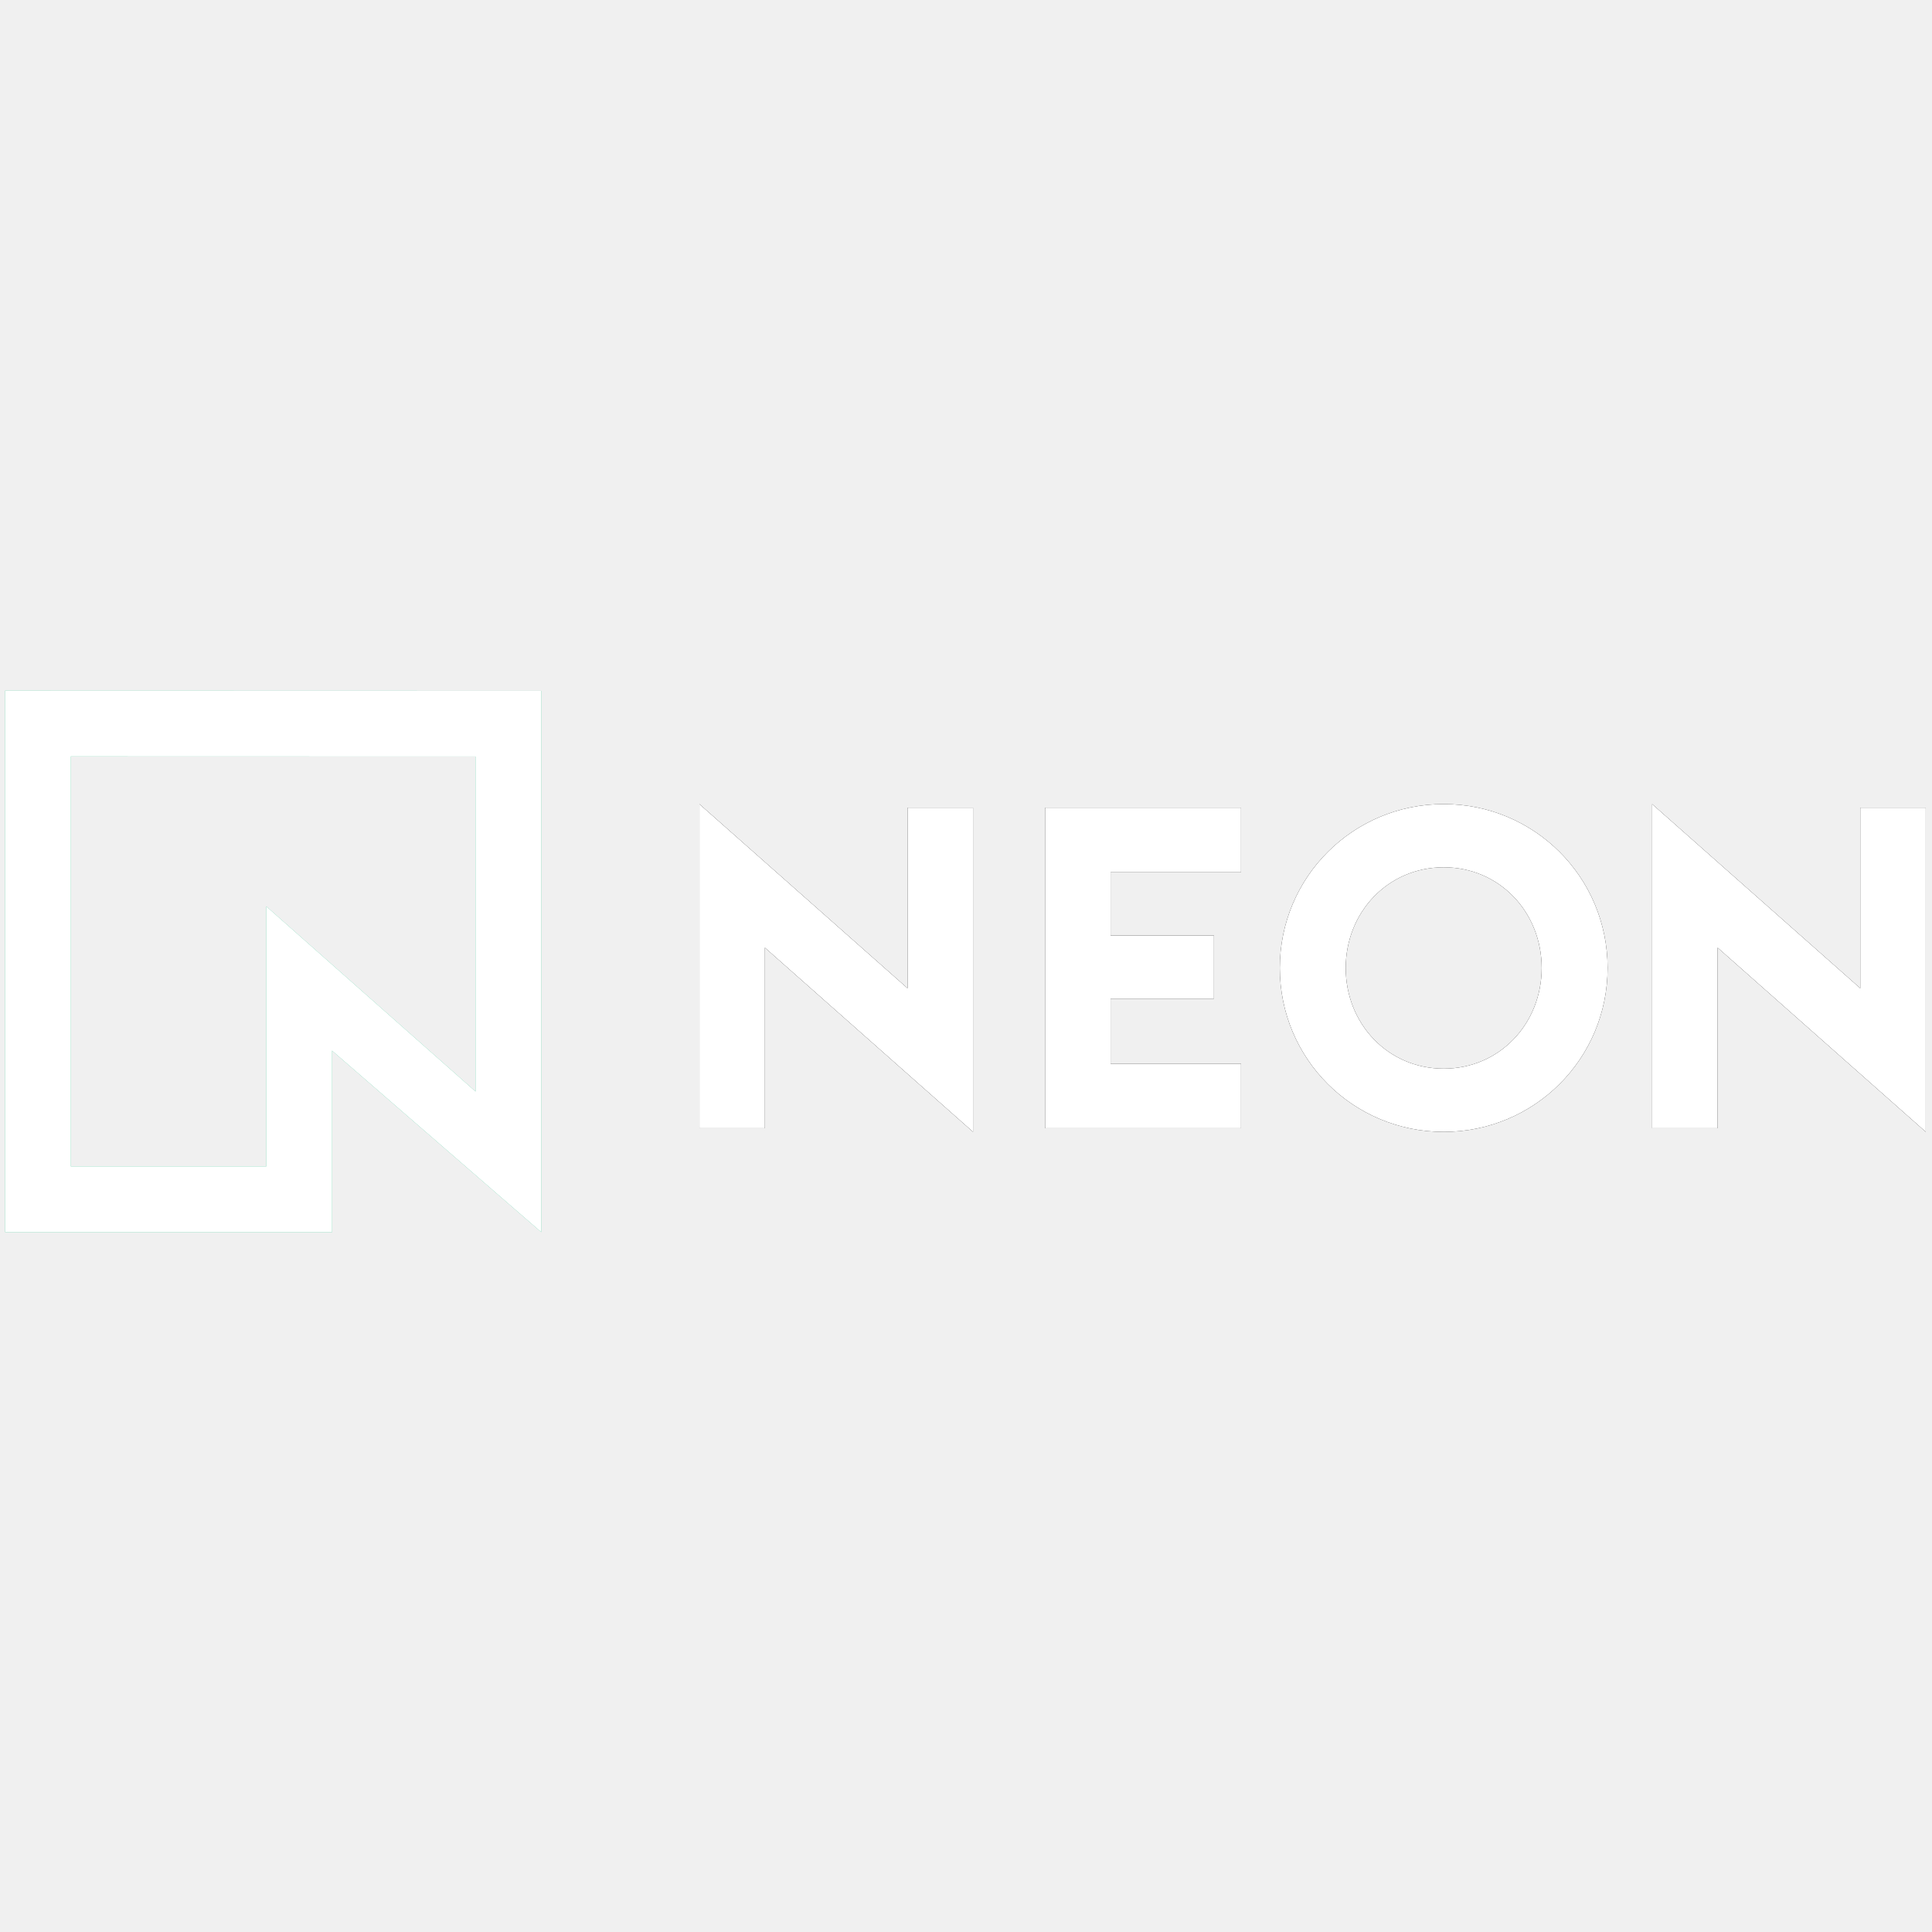
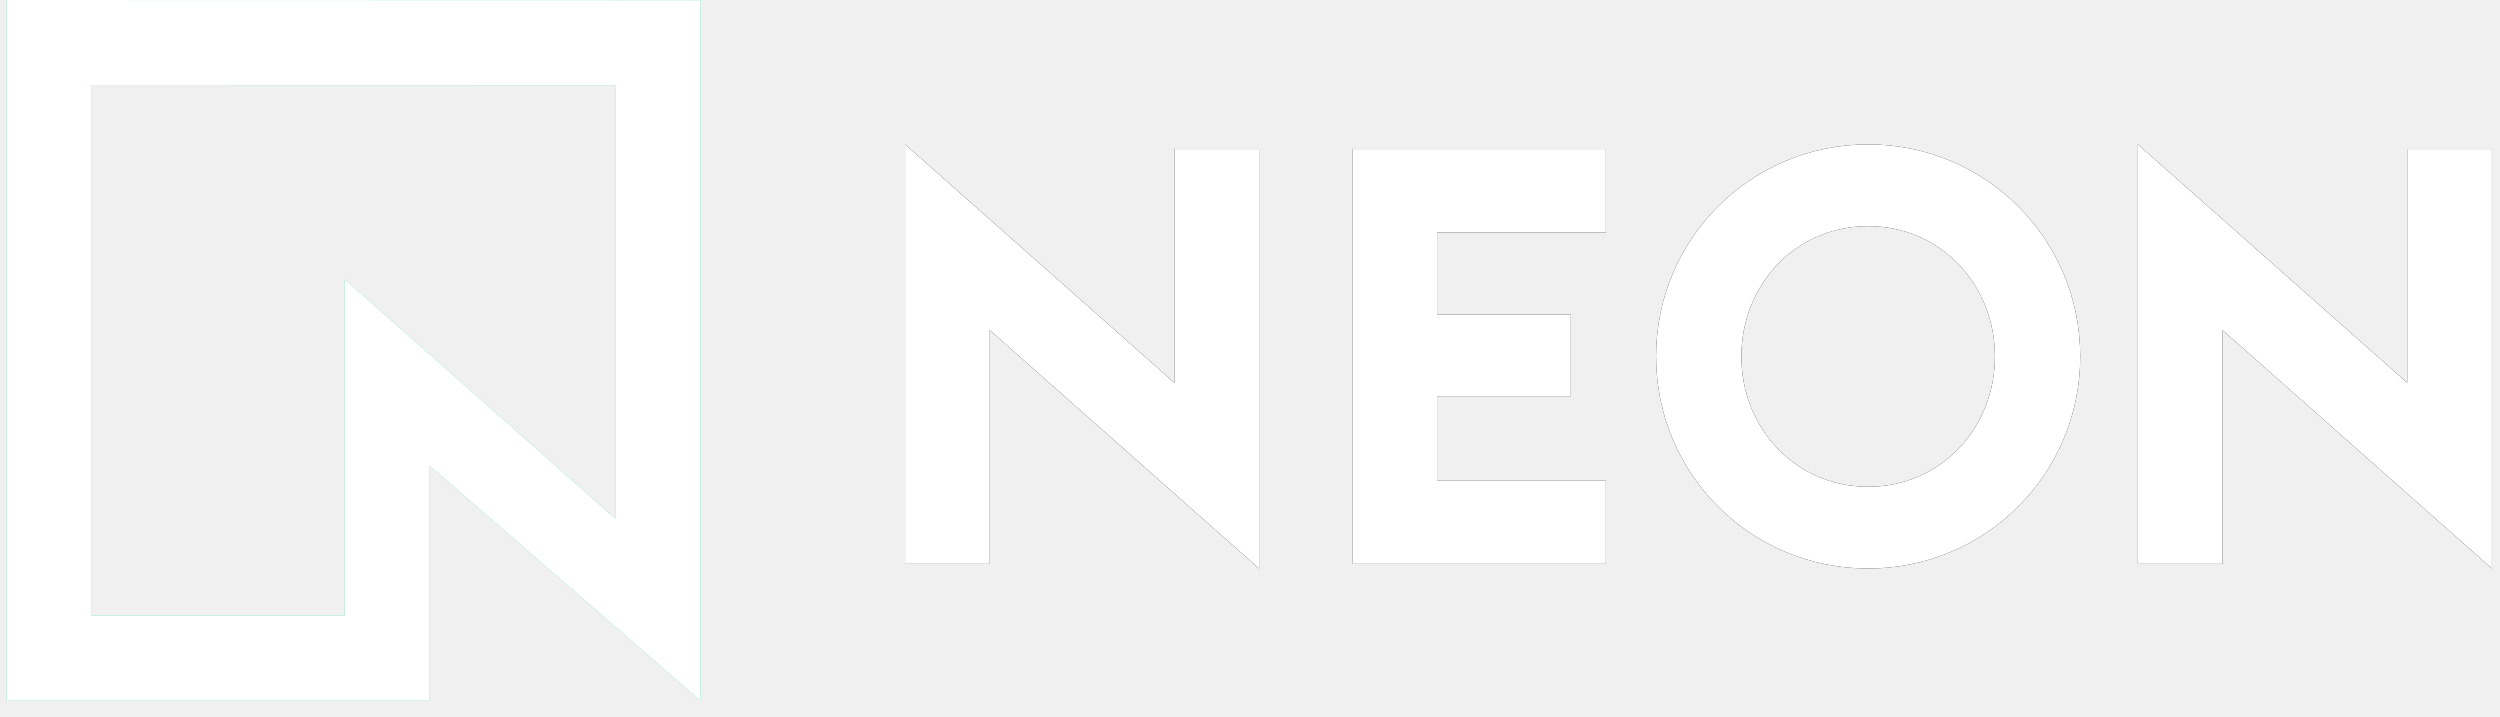
- <svg xmlns="http://www.w3.org/2000/svg" width="400" height="400" viewBox="0 0 400 400" fill="none">
-   <path d="M112.061 143.031V255.102L68.75 217.526V255.102H1.061V143L112.061 143.031ZM14.667 241.496H55.143V187.669L98.456 225.988V156.634L14.667 156.61V241.496Z" fill="#37C38F" />
-   <path d="M112.061 143.031V255.102L68.75 217.526V255.102H1.061V143L112.061 143.031ZM14.667 241.496H55.143V187.669L98.456 225.988V156.634L14.667 156.61V241.496Z" fill="white" />
-   <path d="M201.453 234.342L158.36 196.203V233.594H144.806V166.478L187.899 204.616V167.226H201.453V234.342ZM216.374 233.594V167.226H256.942V180.593H229.928V193.68H251.334V206.766H229.928V220.227H256.942V233.594H216.374ZM298.903 234.342C280.115 234.342 264.972 219.198 264.972 200.41C264.972 181.621 280.115 166.478 298.903 166.478C317.692 166.478 332.835 181.621 332.835 200.41C332.835 219.198 317.692 234.342 298.903 234.342ZM298.903 221.255C310.494 221.255 319.188 211.907 319.188 200.41C319.188 188.912 310.494 179.565 298.903 179.565C287.312 179.565 278.619 188.912 278.619 200.41C278.619 211.907 287.312 221.255 298.903 221.255ZM398.708 234.342L355.616 196.203V233.594H342.062V166.478L385.154 204.616V167.226H398.708V234.342Z" fill="black" />
-   <path d="M201.453 234.342L158.36 196.203V233.594H144.806V166.478L187.899 204.616V167.226H201.453V234.342ZM216.374 233.594V167.226H256.942V180.593H229.928V193.68H251.334V206.766H229.928V220.227H256.942V233.594H216.374ZM298.903 234.342C280.115 234.342 264.972 219.198 264.972 200.41C264.972 181.621 280.115 166.478 298.903 166.478C317.692 166.478 332.835 181.621 332.835 200.41C332.835 219.198 317.692 234.342 298.903 234.342ZM298.903 221.255C310.494 221.255 319.188 211.907 319.188 200.41C319.188 188.912 310.494 179.565 298.903 179.565C287.312 179.565 278.619 188.912 278.619 200.41C278.619 211.907 287.312 221.255 298.903 221.255ZM398.708 234.342L355.616 196.203V233.594H342.062V166.478L385.154 204.616V167.226H398.708V234.342Z" fill="white" />
+ <svg xmlns="http://www.w3.org/2000/svg" width="157" height="45" viewBox="0 0 157 45" fill="none">
+   <path d="M43.984 0.012V44L26.984 29.251V44H0.417V0L43.984 0.012ZM5.757 38.66H21.644V17.533L38.644 32.573V5.351L5.757 5.342V38.66Z" fill="#34D59A" />
+   <path d="M43.984 0.012V44L26.984 29.251V44H0.417V0L43.984 0.012ZM5.757 38.66H21.644V17.533L38.644 32.573V5.351L5.757 5.342V38.66Z" fill="white" />
+   <path d="M79.07 35.704L62.157 20.735V35.411H56.837V9.068L73.75 24.037V9.361H79.07V35.704ZM84.927 35.411V9.361H100.85V14.608H90.247V19.744H98.648V24.881H90.247V30.164H100.85V35.411H84.927ZM117.32 35.704C109.945 35.704 104.001 29.761 104.001 22.386C104.001 15.011 109.945 9.068 117.32 9.068C124.694 9.068 130.638 15.011 130.638 22.386C130.638 29.761 124.694 35.704 117.32 35.704ZM117.32 30.568C121.869 30.568 125.281 26.899 125.281 22.386C125.281 17.873 121.869 14.204 117.32 14.204C112.77 14.204 109.358 17.873 109.358 22.386C109.358 26.899 112.77 30.568 117.32 30.568ZM156.493 35.704L139.579 20.735V35.411H134.259V9.068L151.173 24.037V9.361H156.493V35.704Z" fill="black" />
+   <path d="M79.07 35.704L62.157 20.735V35.411H56.837V9.068L73.75 24.037V9.361H79.07V35.704ZM84.927 35.411V9.361H100.85V14.608H90.247V19.744H98.648V24.881H90.247V30.164H100.85V35.411H84.927ZM117.32 35.704C109.945 35.704 104.001 29.761 104.001 22.386C104.001 15.011 109.945 9.068 117.32 9.068C124.694 9.068 130.638 15.011 130.638 22.386C130.638 29.761 124.694 35.704 117.32 35.704ZM117.32 30.568C121.869 30.568 125.281 26.899 125.281 22.386C125.281 17.873 121.869 14.204 117.32 14.204C112.77 14.204 109.358 17.873 109.358 22.386C109.358 26.899 112.77 30.568 117.32 30.568ZM156.493 35.704L139.579 20.735V35.411H134.259V9.068L151.173 24.037V9.361H156.493V35.704Z" fill="white" />
</svg>
